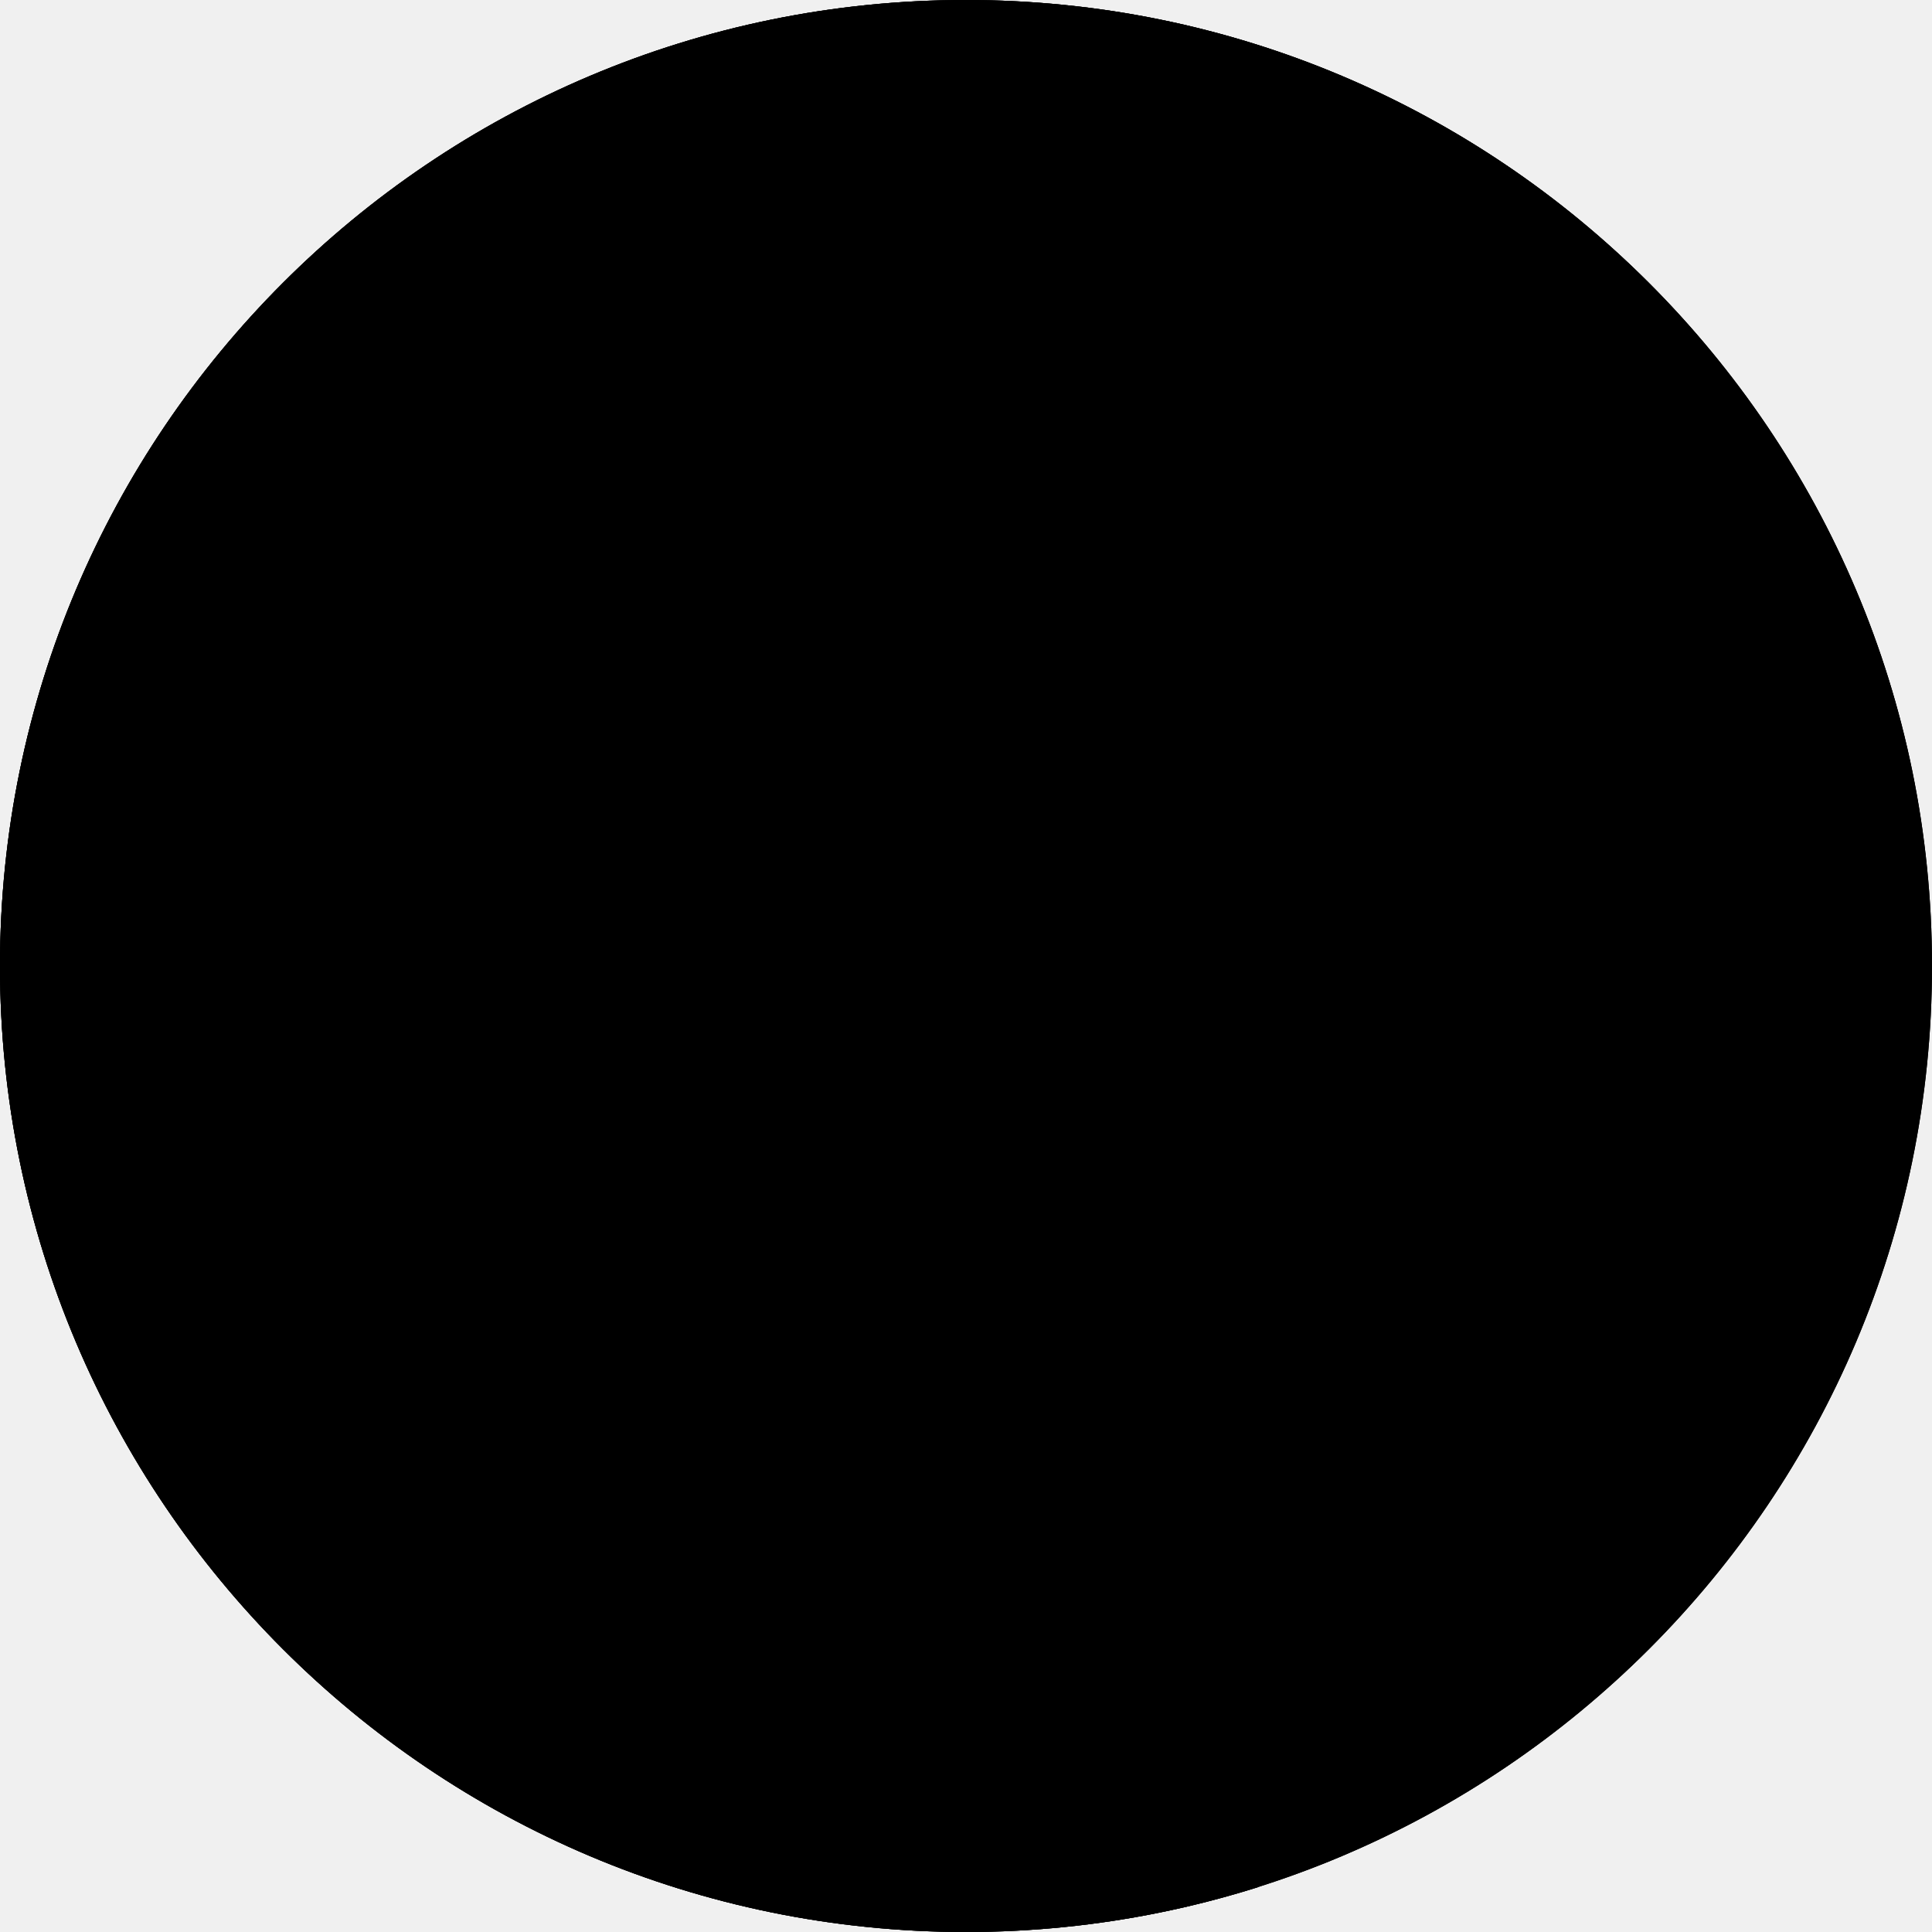
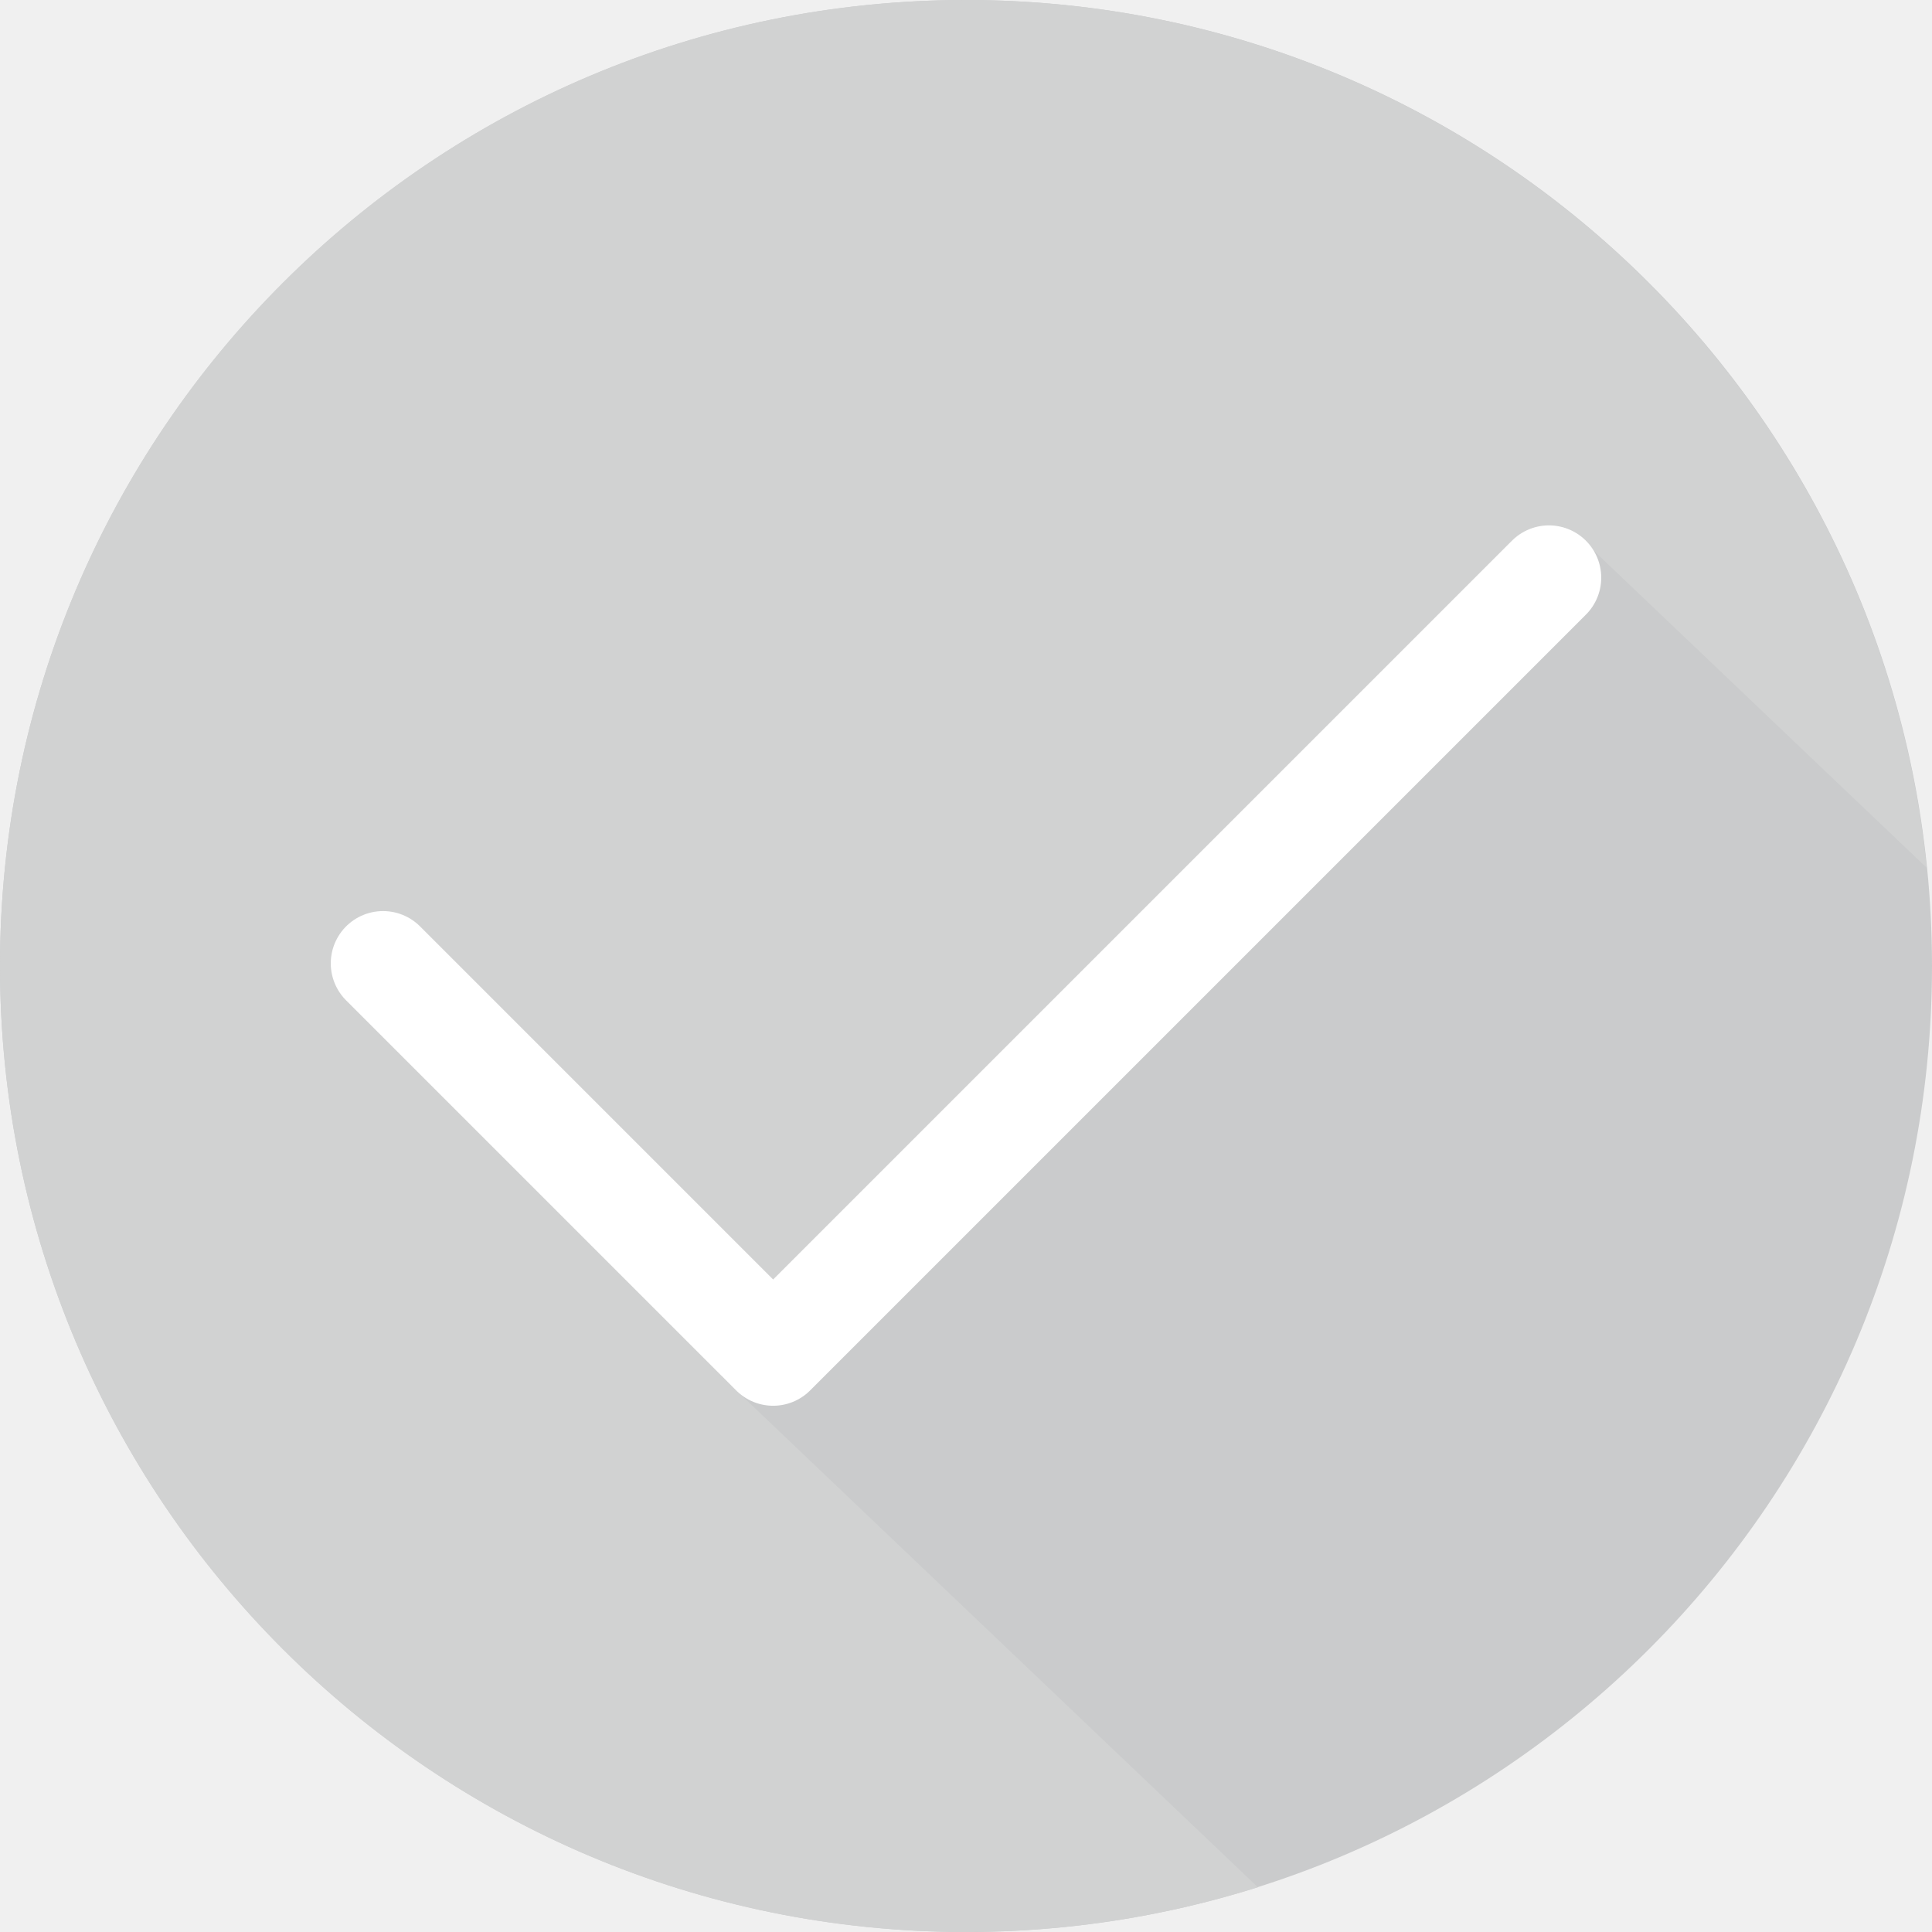
- <svg xmlns="http://www.w3.org/2000/svg" x="0px" y="0px" viewBox="-1040 834.9 220.4 220.4" xml:space="preserve">
+ <svg xmlns="http://www.w3.org/2000/svg" version="1.1" x="0px" y="0px" viewBox="-1040 834.9 220.4 220.4" xml:space="preserve" class="completed-v-feedback">
+   <style type="text/css">
+ 	.completed-v-feedback .st0{fill:none;enable-background:new    ;}
+ 	.completed-v-feedback .st1{fill:#CACBCC;}
+ 	.completed-v-feedback .st2{display:none;fill:none;}
+ 	.completed-v-feedback .st3{fill:#D1D2D2;}
+ 	.completed-v-feedback .st4{fill:none;stroke:#FFFFFF;stroke-width:11.932;stroke-linecap:round;stroke-linejoin:round;stroke-miterlimit:10;}
+ </style>
  <path class="st0" d="M-401,402.7" />
  <circle class="st1" cx="-929.8" cy="945.1" r="110.2" />
  <circle class="st2" cx="-929.8" cy="945.1" r="110.2" />
  <path class="st3" d="M-860.2,895.8l40,38.1c-5.6-55.6-52.6-99-109.6-99c-60.9,0-110.2,49.3-110.2,110.2  c0,60.9,49.3,110.2,110.2,110.2c11.6,0,22.8-1.8,33.3-5.1l-61.2-58.3L-860.2,895.8z" />
  <polyline class="st4" points="-996.3,944.8 -951.8,989.3 -863.3,900.8 " />
</svg>
